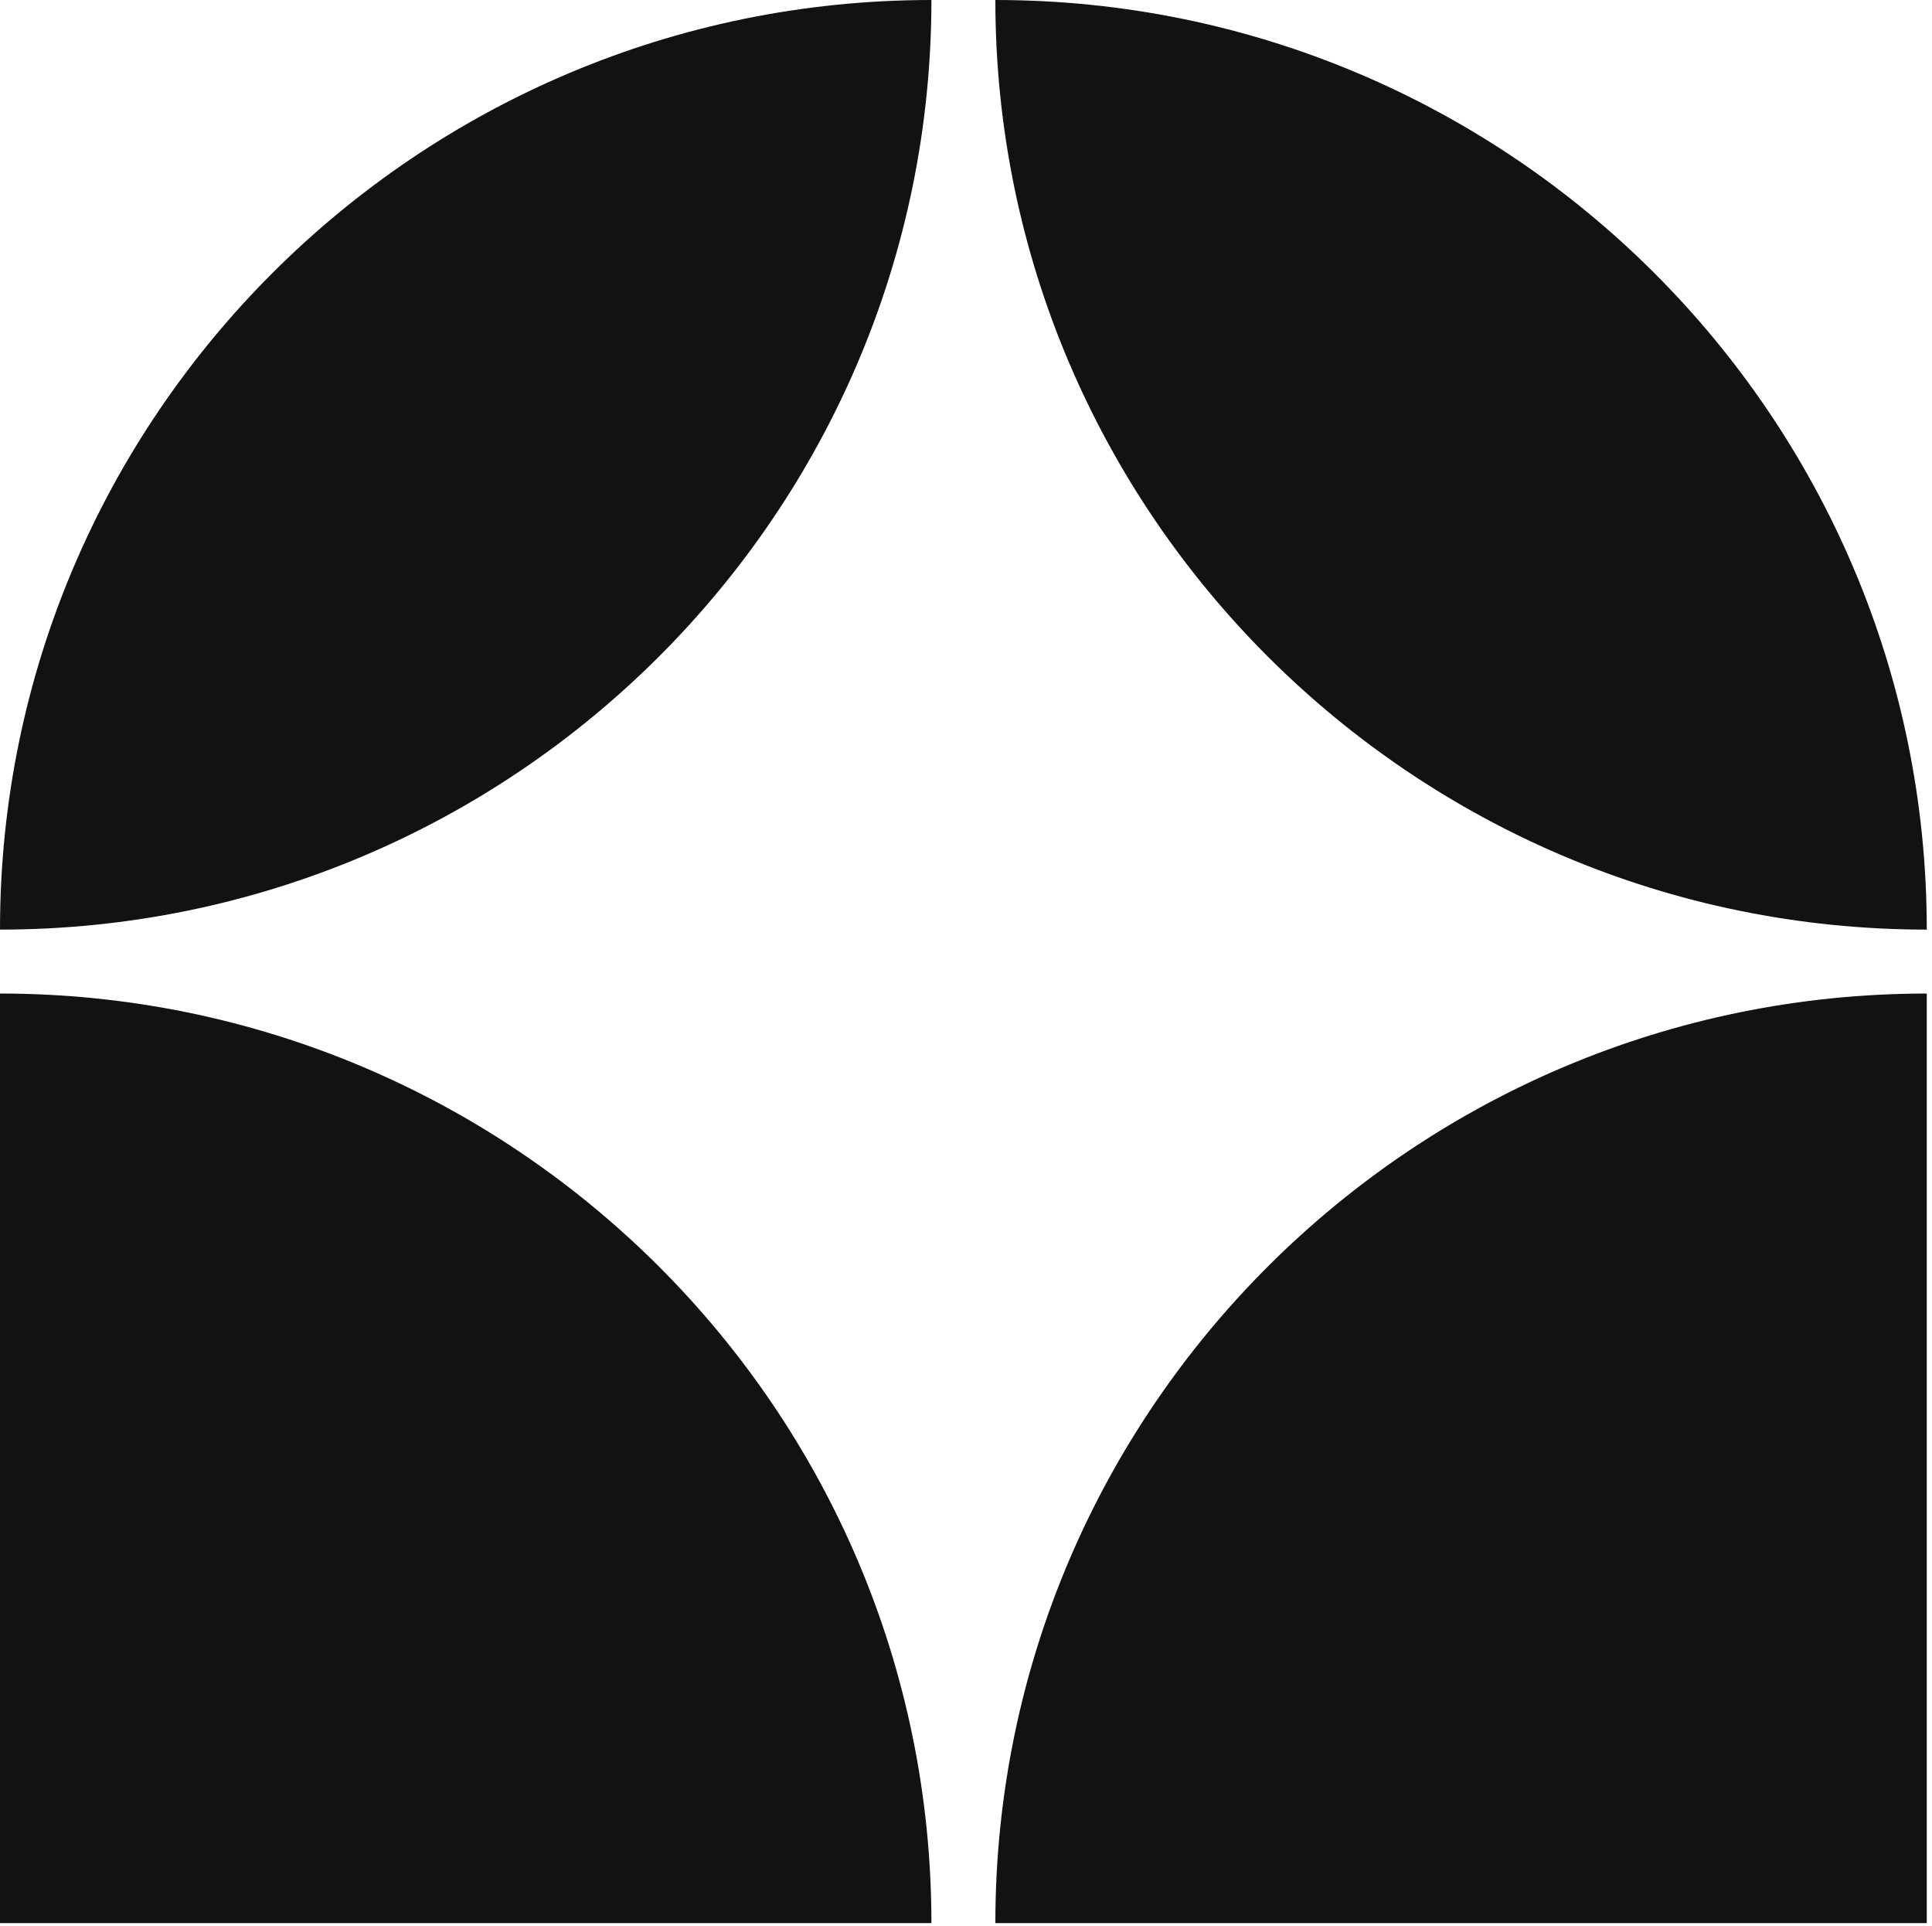
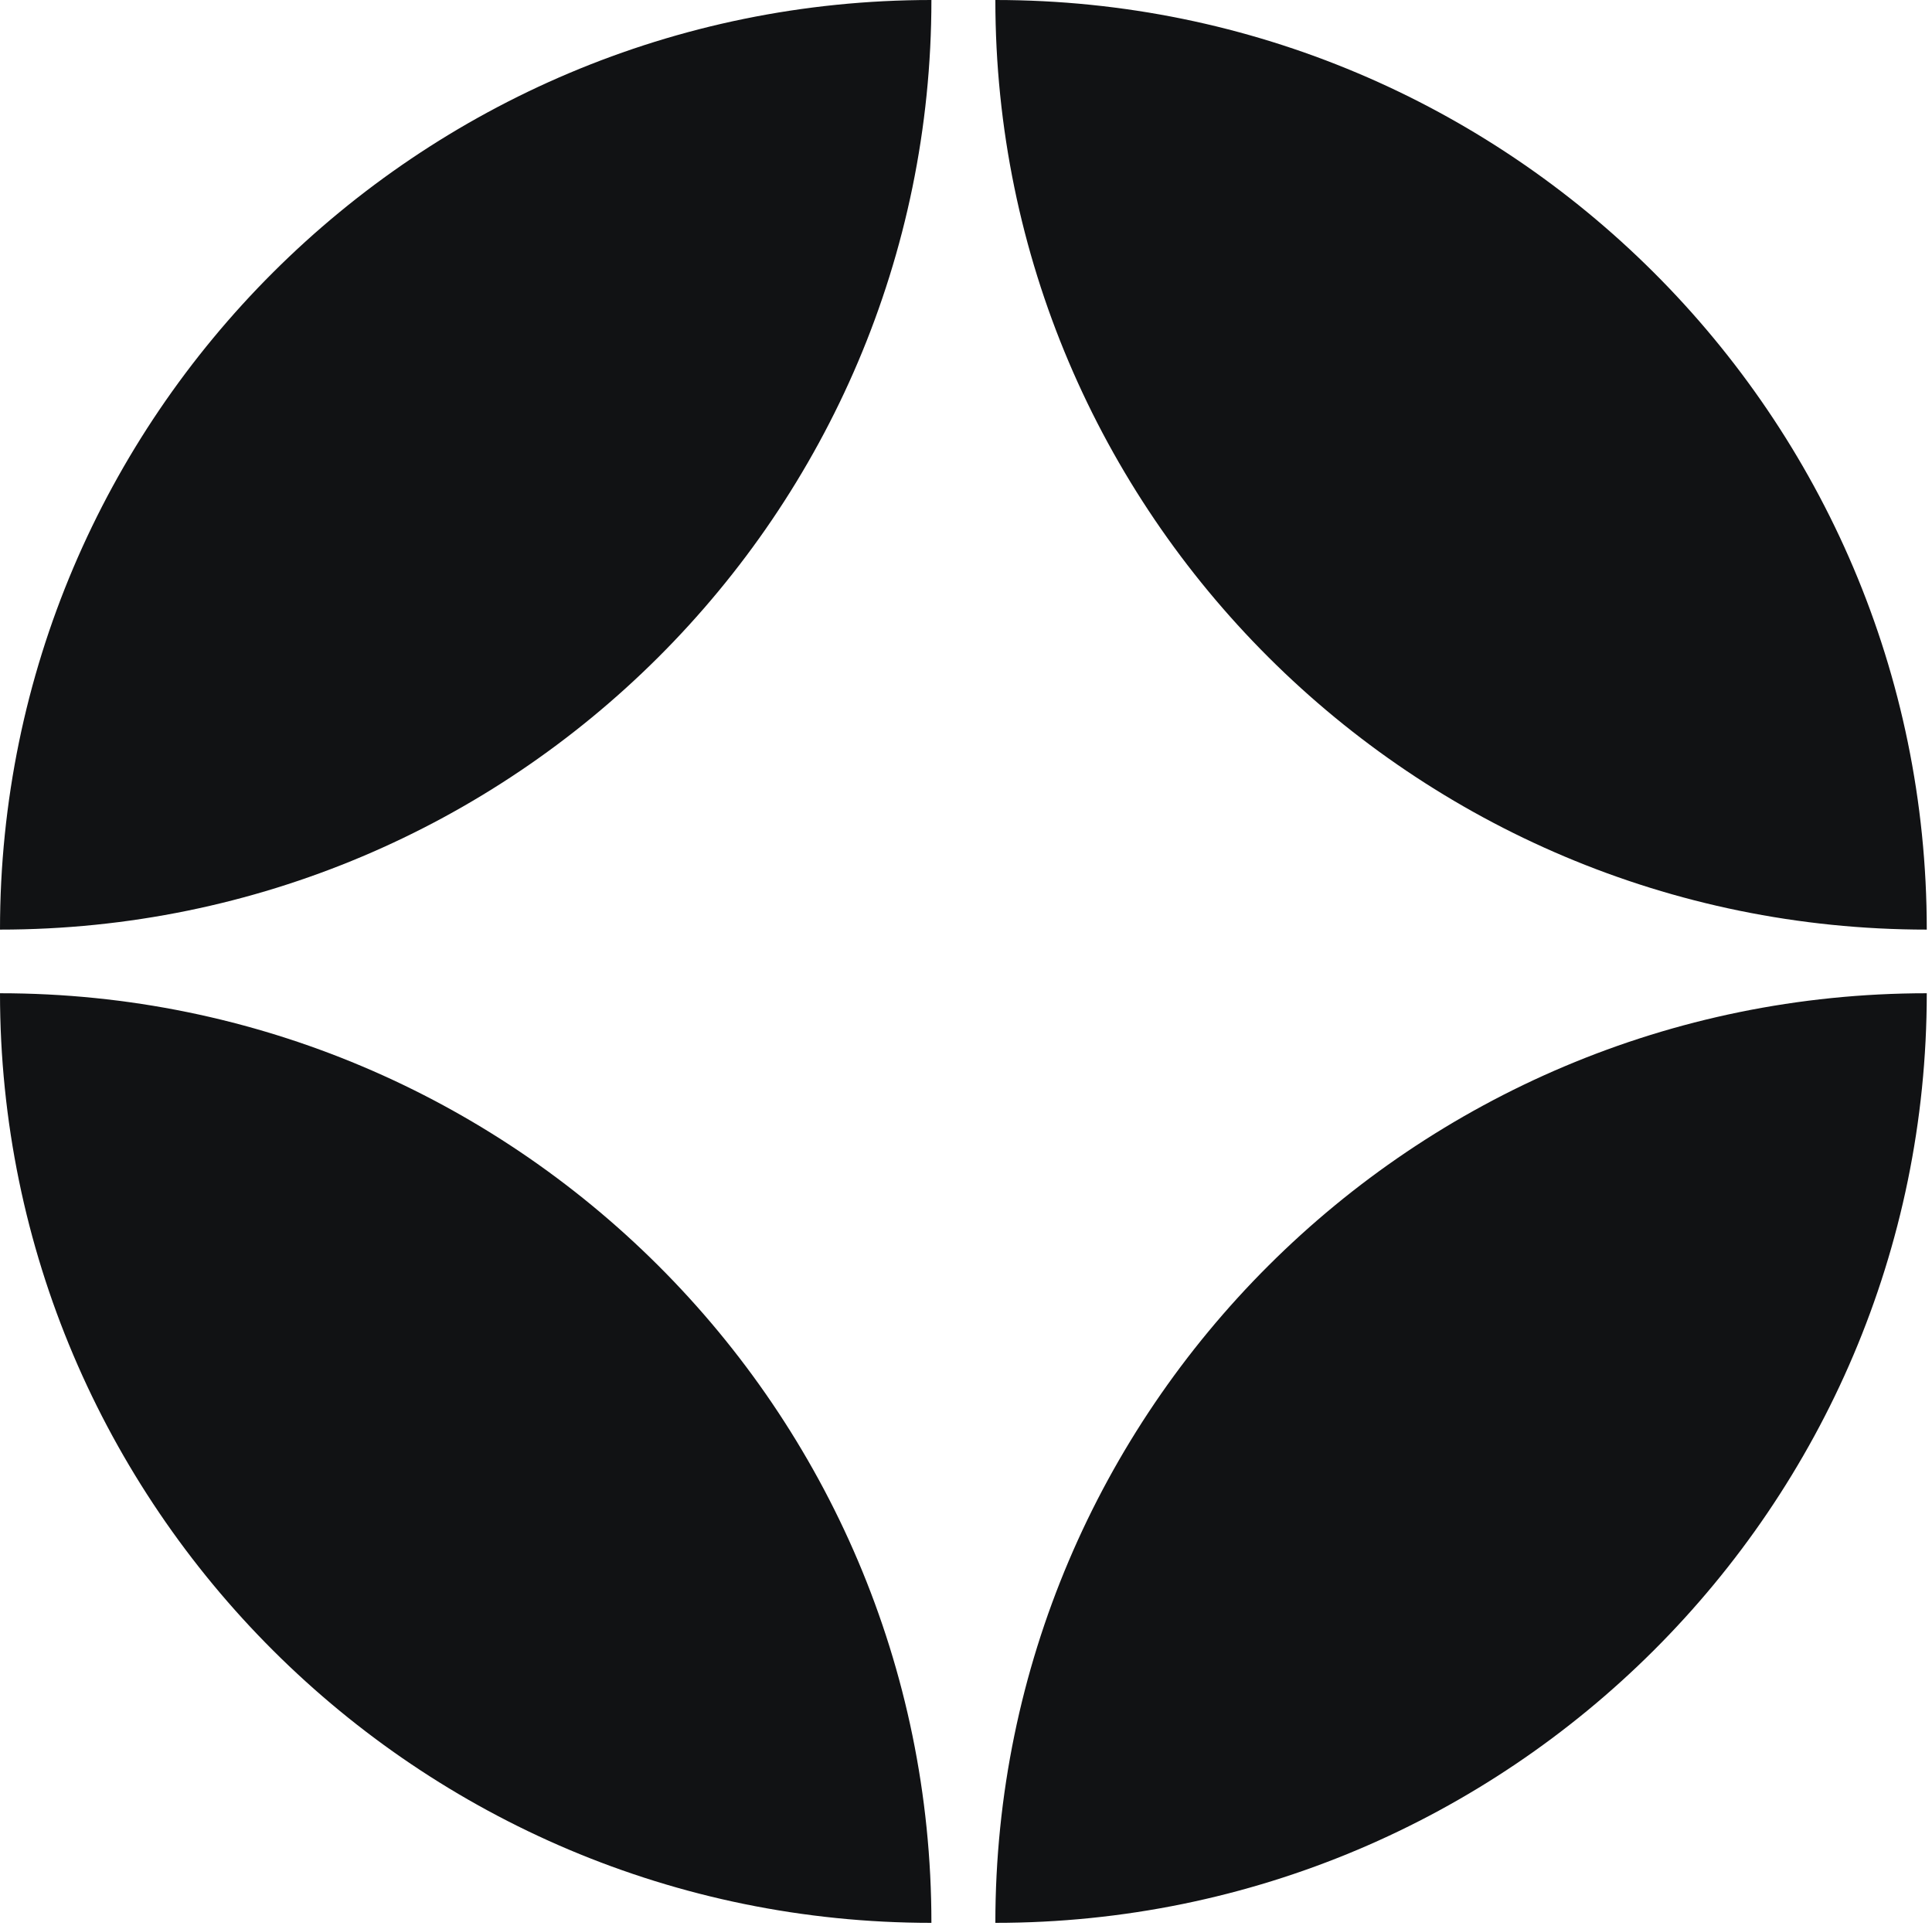
<svg xmlns="http://www.w3.org/2000/svg" width="305" height="304" viewBox="0 0 305 304" fill="#111214">
-   <path d="M157.135 303.572C157.135 222.53 223.131 156.832 304.174 156.832V303.572H157.135Z" />
-   <path d="M147.039 303.572C147.039 222.53 81.043 156.832 0 156.832V303.572H147.039Z" />
-   <path d="M304.174 146.74C223.131 146.74 157.135 81.043 157.135 0C238.178 0 304.174 65.698 304.174 146.74Z" />
+   <path d="M304.174 146.74C223.132 146.74 157.135 81.043 157.135 0C238.178 0 304.174 65.698 304.174 146.74Z" />
  <path d="M0 146.74C81.043 146.74 147.039 81.043 147.039 0C65.996 0 0 65.698 0 146.74Z" />
+   <path d="M0 156.787C81.043 156.787 147.039 222.485 147.039 303.528C65.996 303.528 0 237.83 0 156.787Z" />
+   <path d="M304.174 156.787C223.132 156.787 157.135 222.485 157.135 303.528C238.178 303.528 304.174 237.83 304.174 156.787Z" />
</svg>
